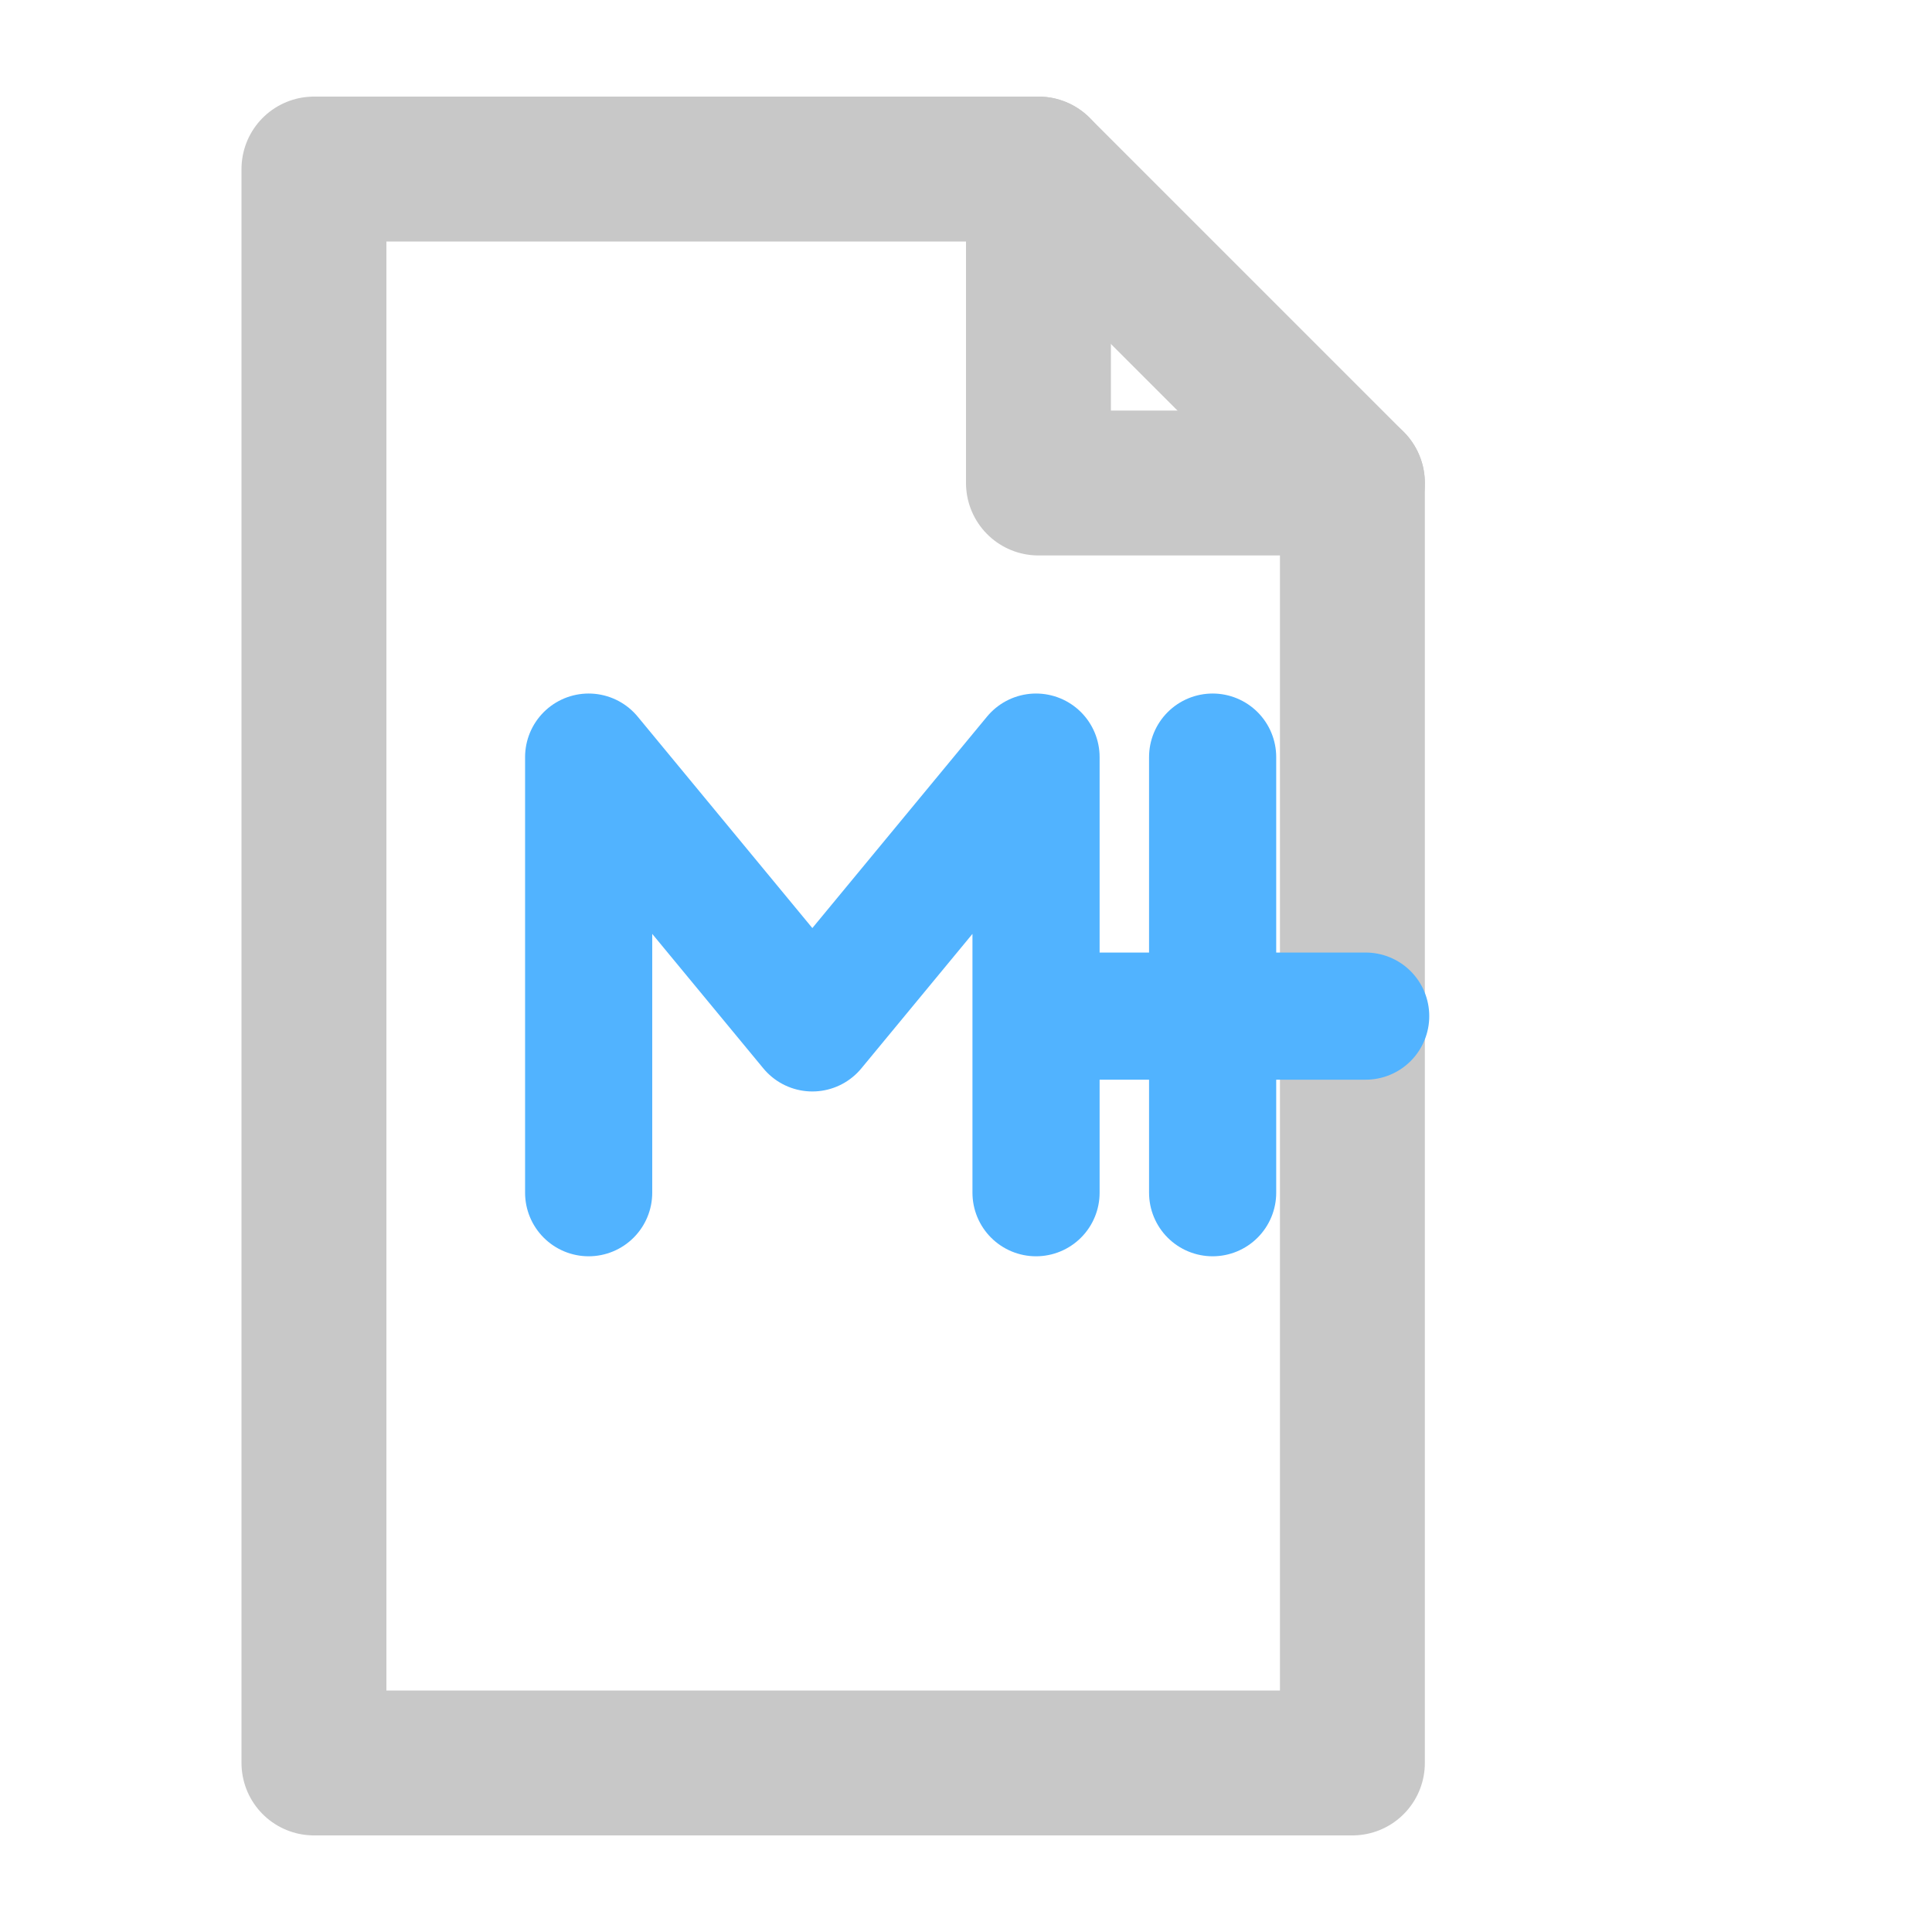
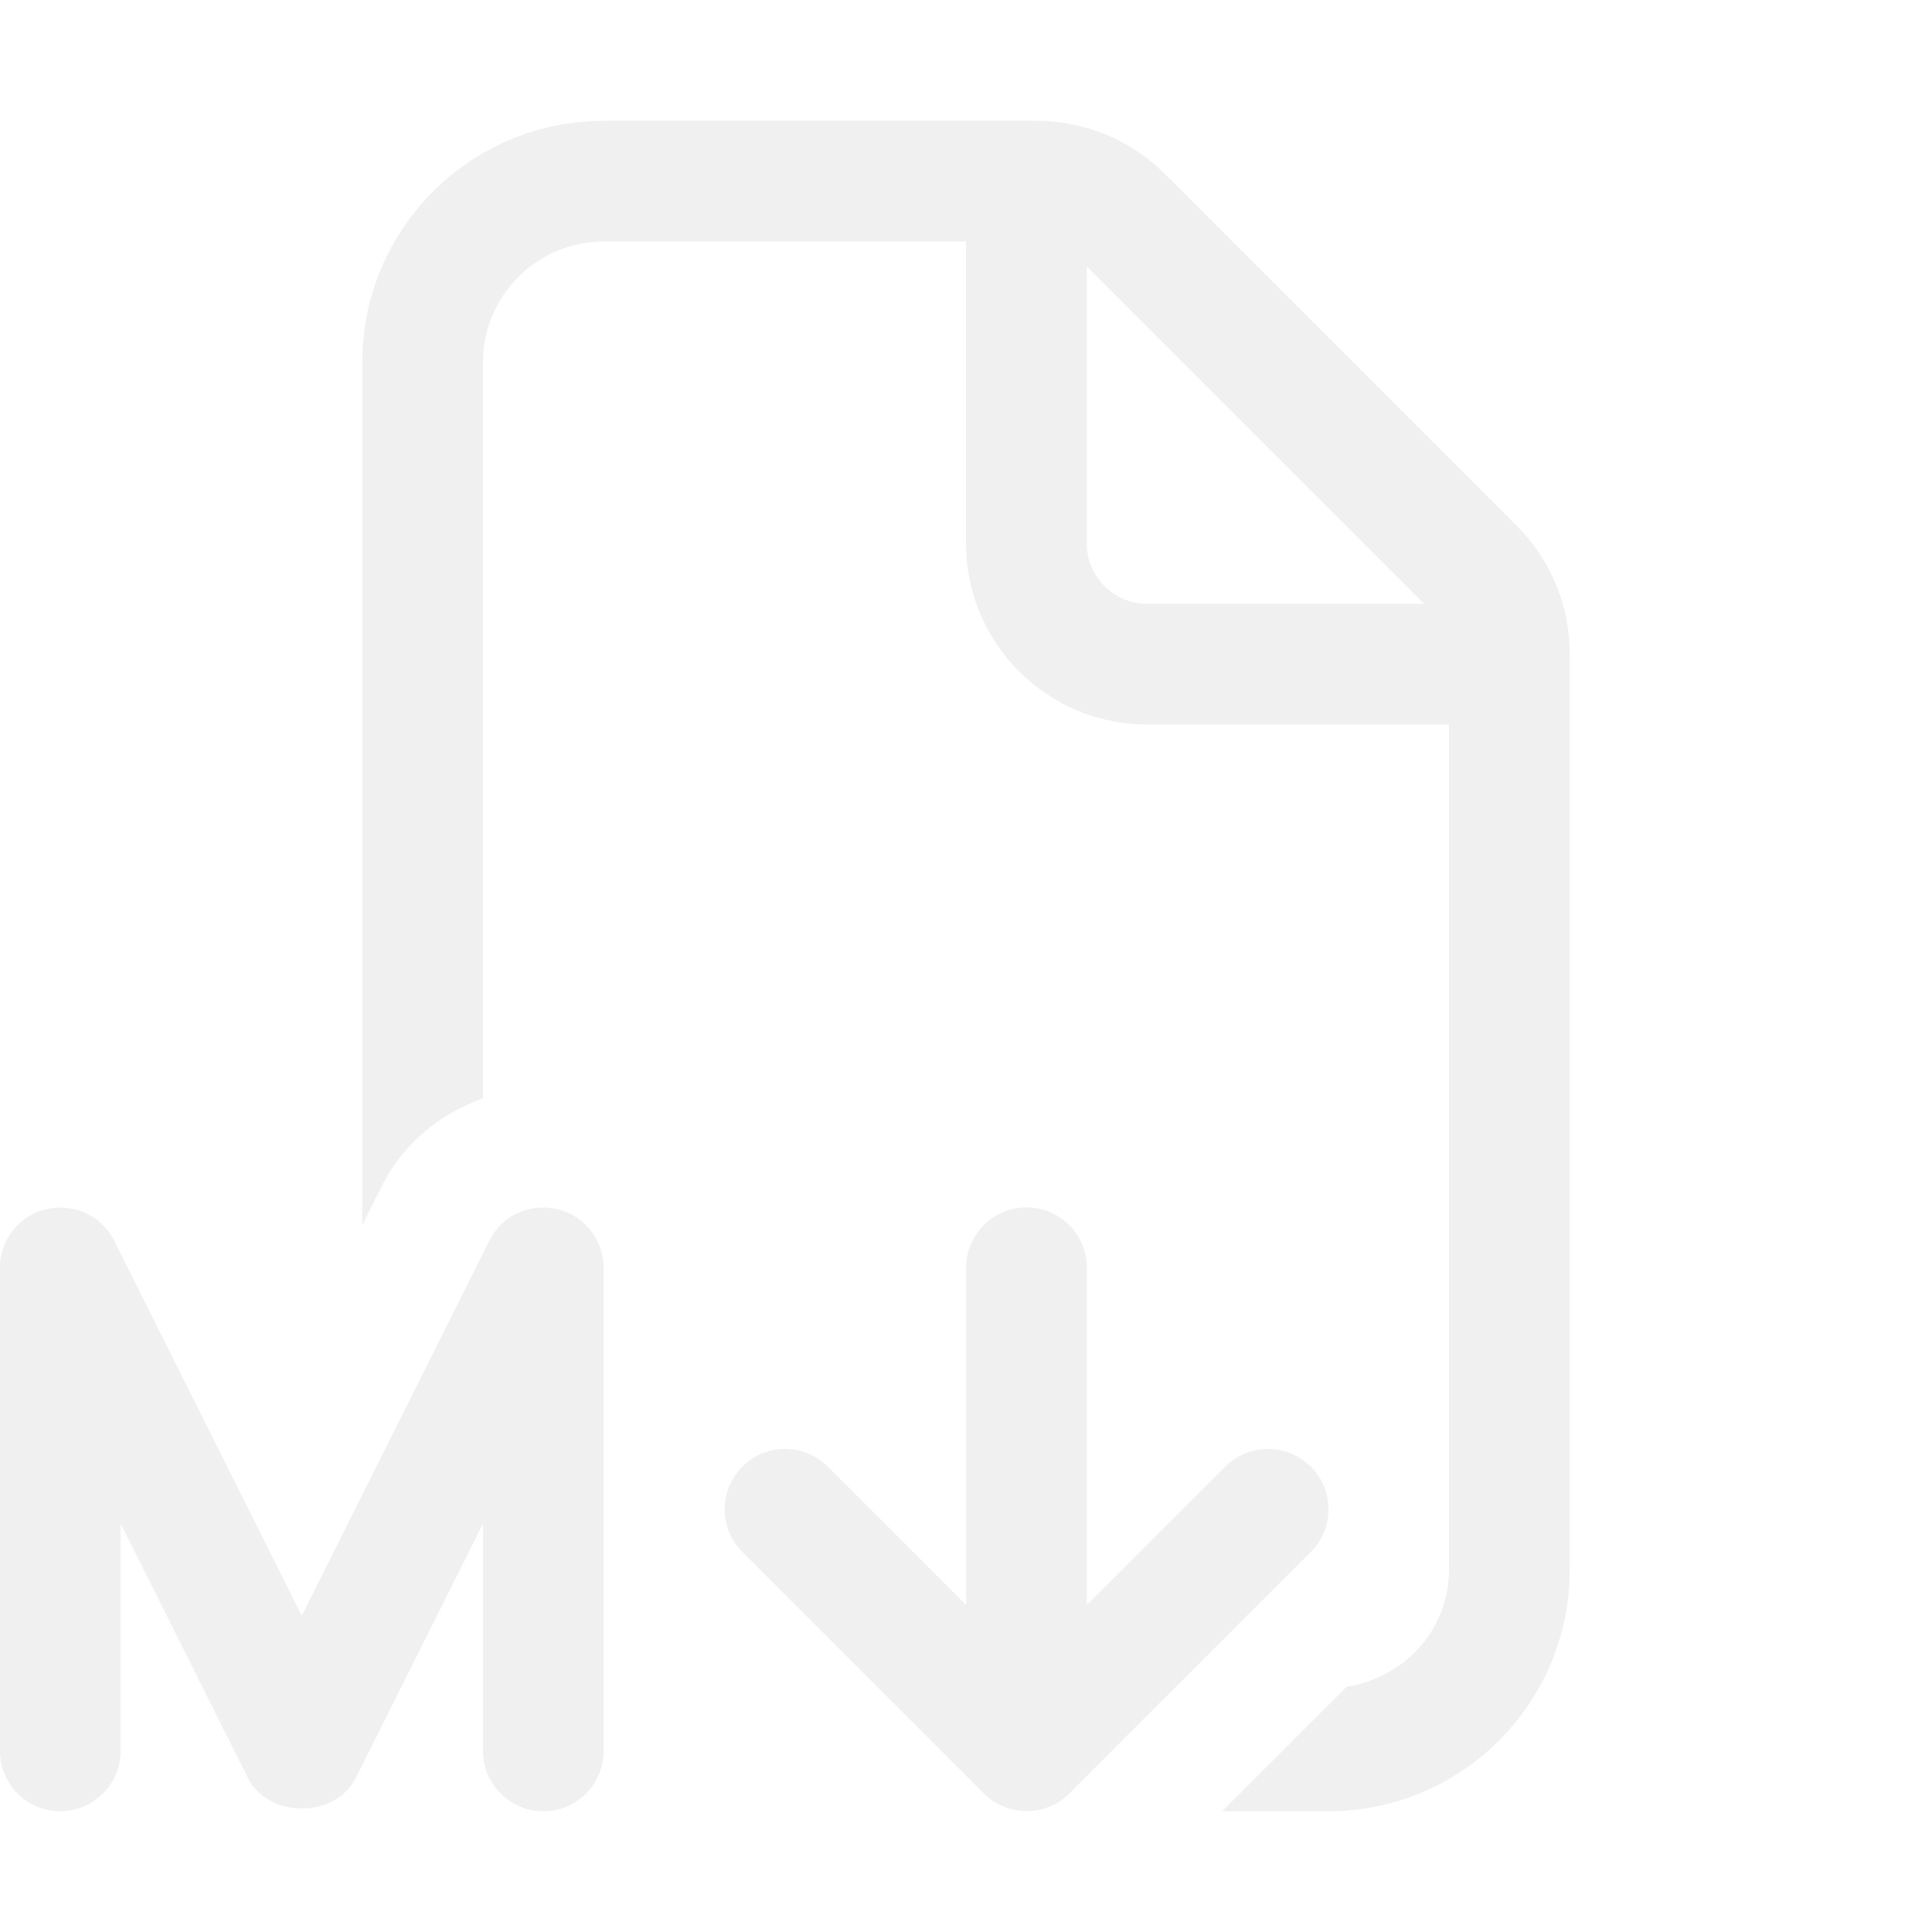
- <svg xmlns="http://www.w3.org/2000/svg" width="16" height="16" viewBox="0 0 16 16" fill="none">
-   <path d="M2.6 1.4h6.0l2.6 2.6v10.6h-8.6v-13.2z" stroke="#C8C8C8" stroke-width="1.2" fill="none" stroke-linecap="round" stroke-linejoin="round" />
-   <path d="M8.6 1.4v2.6h2.6" stroke="#C8C8C8" stroke-width="1.2" fill="none" stroke-linecap="round" stroke-linejoin="round" />
-   <g transform="translate(3.9 5.1) scale(0.975)">
-     <path d="M1 4.9V1.2l1.9 2.3L4.8 1.2v3.7M6.3 1.2v3.7M5 3.4h2.6" stroke="#51B3FF" stroke-width="1.08" fill="none" stroke-linecap="round" stroke-linejoin="round" />
-   </g>
+ <svg xmlns="http://www.w3.org/2000/svg" width="16" height="16" viewBox="0 0 16 16">
+   <path d="M 4.5,15 C 4.224,15 4,14.776 4,14.5 L 4,12.618 2.947,14.723 C 2.777,15.062 2.222,15.062 2.052,14.723 L 0.999,12.618 0.999,14.5 C 0.999,14.776 0.775,15 0.499,15 0.223,15 -0.001,14.776 -0.001,14.5 L -0.001,10.5 C -0.001,10.268 0.158,10.066 0.384,10.013 0.613,9.961 0.843,10.069 0.946,10.276 L 2.499,13.381 4.052,10.276 C 4.156,10.068 4.382,9.961 4.614,10.013 4.84,10.066 4.999,10.268 4.999,10.5 L 4.999,14.5 C 4.999,14.776 4.776,15 4.5,15 Z" fill="#F0F0F0" fill-rule="evenodd" />
+   <path d="M 12.561,4.354 L 9.647,1.44 C 9.366,1.159 8.984,1.001 8.586,1.001 L 5,1.001 C 3.895,1.001 3,1.896 3,3.001 L 3,10.147 3.158,9.83 C 3.335,9.475 3.641,9.223 4,9.096 L 4,3 C 4,2.448 4.448,2 5,2 L 8,2 8,4.5 C 8,5.328 8.672,6 9.5,6 L 12,6 12,13 C 12,13.498 11.629,13.894 11.152,13.969 L 10.121,15 11,15 C 12.105,15 13,14.105 13,13 L 13,5.414 C 13,5.016 12.842,4.636 12.561,4.354 M 9.5,5 C 9.224,5 9,4.776 9,4.5 L 9,2.207 11.793,5 9.5,5 Z" fill="#F0F0F0" fill-rule="evenodd" />
+   <path d="M 10.854,12.146 C 10.659,11.951 10.342,11.951 10.147,12.146 L 9.001,13.292 9.001,10.499 C 9.001,10.223 8.777,9.999 8.501,9.999 8.225,9.999 8.001,10.223 8.001,10.499 L 8.001,13.292 6.855,12.146 C 6.66,11.951 6.343,11.951 6.148,12.146 5.953,12.341 5.953,12.658 6.148,12.853 L 8.148,14.853 C 8.246,14.951 8.374,14.999 8.502,14.999 8.63,14.999 8.758,14.95 8.856,14.853 L 10.856,12.853 C 11.051,12.658 11.051,12.341 10.856,12.146 L 10.854,12.146 Z" fill="#F0F0F0" fill-rule="evenodd" />
</svg>
